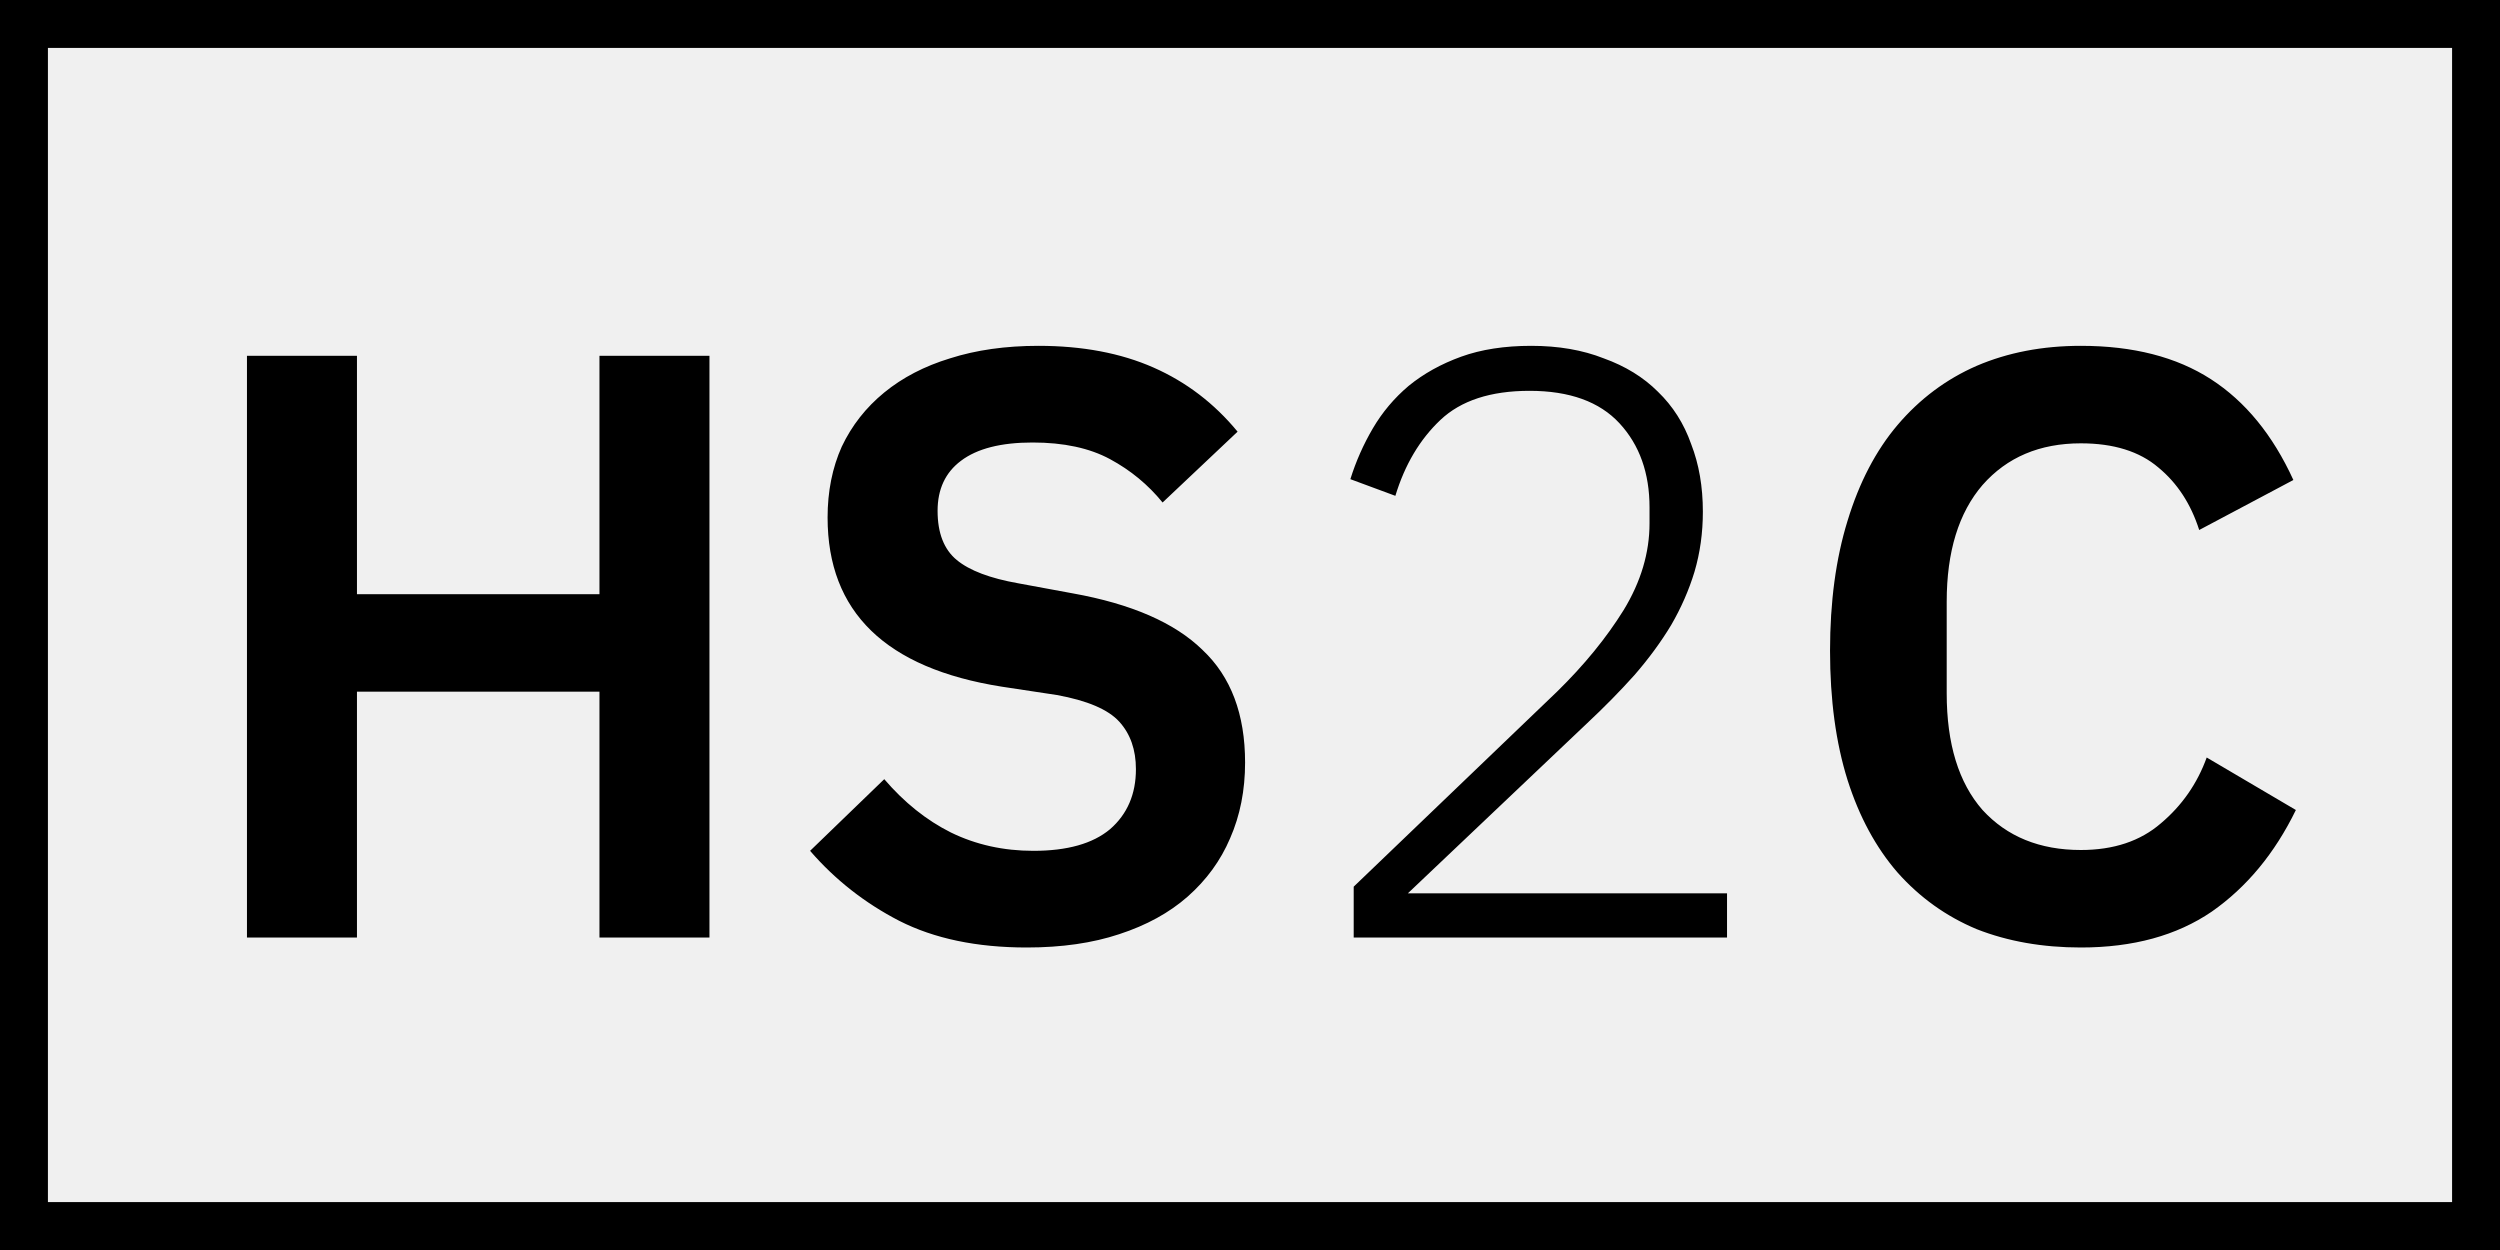
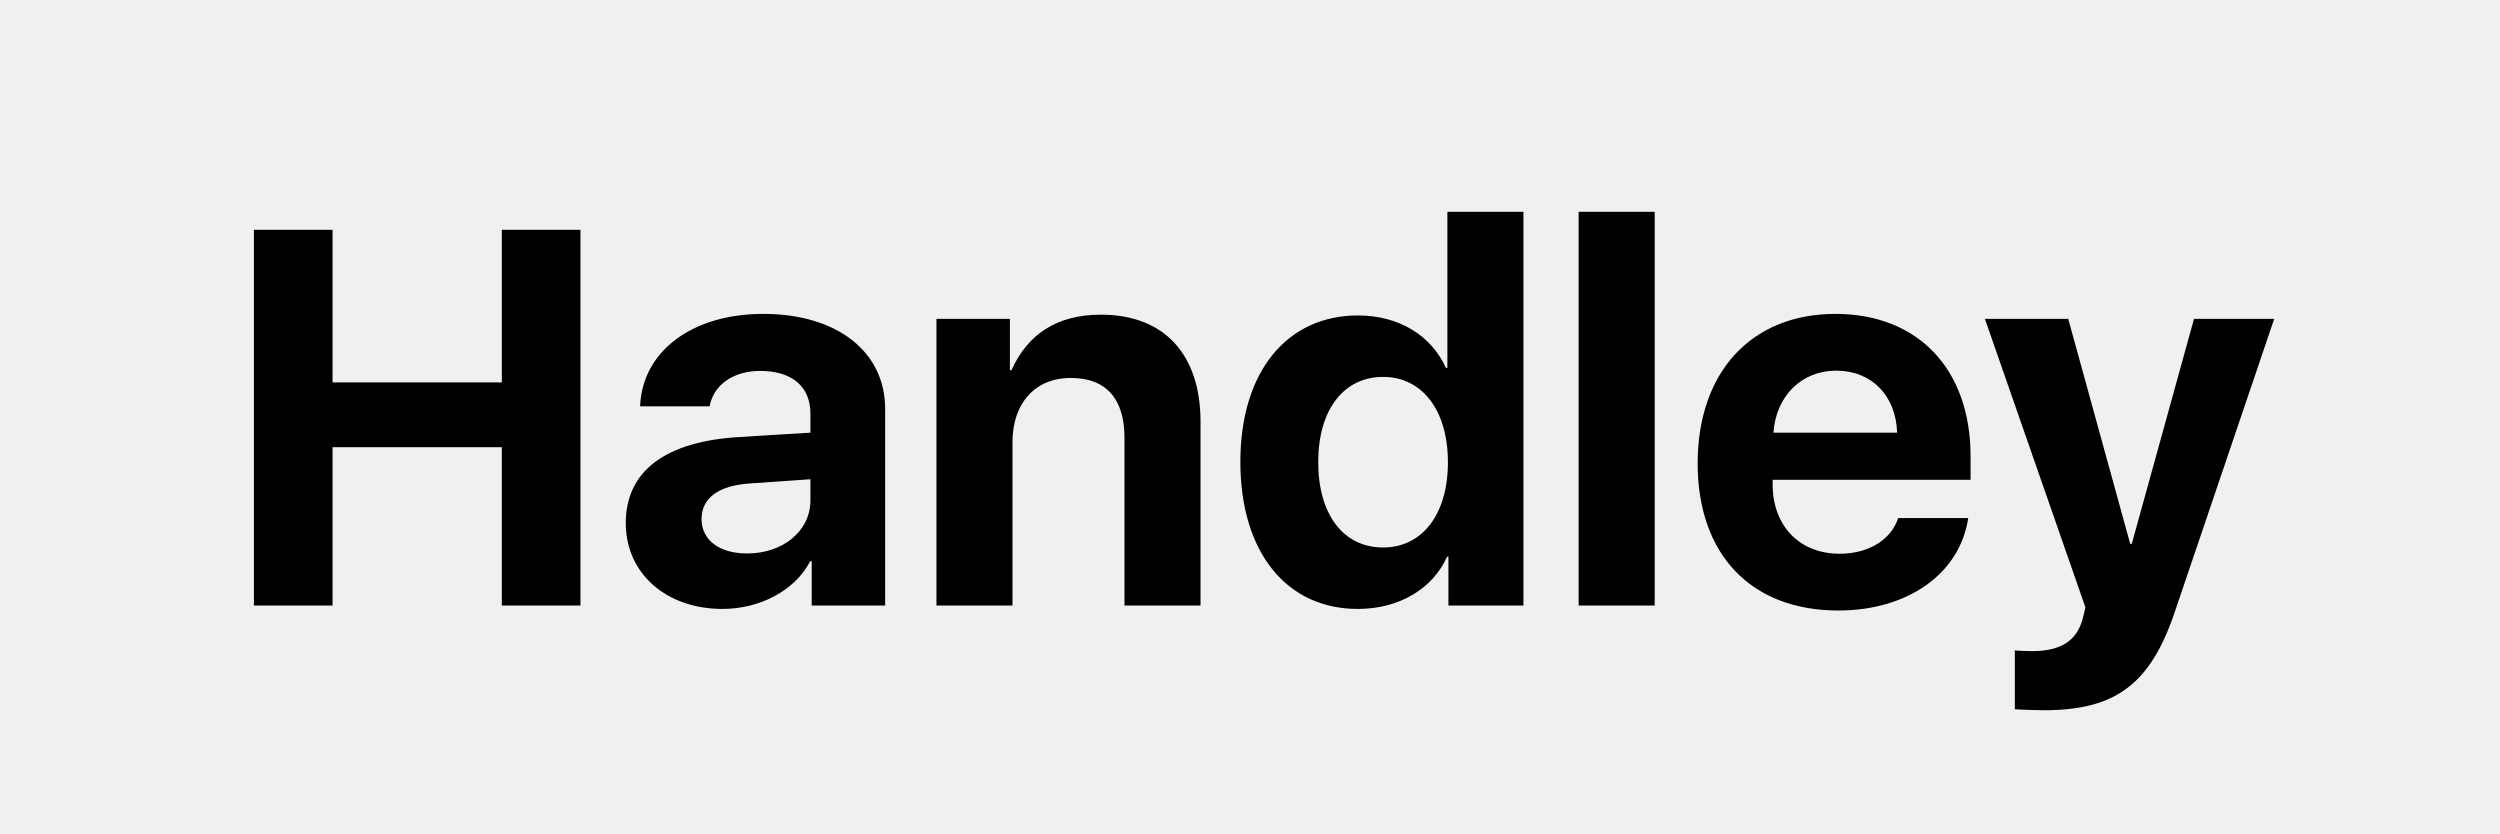
- <svg xmlns="http://www.w3.org/2000/svg" width="600" height="300" viewBox="0 0 600 300" fill="none">
-   <g clip-path="url(#clip0)">
-     <rect width="600" height="300" stroke="black" stroke-width="23" />
-     <path d="M143.871 166H85.671V225H59.271V85.4H85.671V142.6H143.871V85.4H170.271V225H143.871V166ZM246.421 227.4C234.421 227.4 224.221 225.267 215.821 221C207.554 216.733 200.421 211.133 194.421 204.2L212.221 187C217.021 192.6 222.354 196.867 228.221 199.8C234.221 202.733 240.821 204.2 248.021 204.2C256.154 204.2 262.288 202.467 266.421 199C270.554 195.4 272.621 190.6 272.621 184.6C272.621 179.933 271.288 176.133 268.621 173.2C265.954 170.267 260.954 168.133 253.621 166.8L240.421 164.8C212.554 160.4 198.621 146.867 198.621 124.2C198.621 117.933 199.754 112.267 202.021 107.2C204.421 102.133 207.821 97.8 212.221 94.2C216.621 90.6 221.888 87.867 228.021 86C234.288 84 241.354 83 249.221 83C259.754 83 268.954 84.733 276.821 88.2C284.688 91.667 291.421 96.8 297.021 103.6L279.021 120.6C275.554 116.333 271.354 112.867 266.421 110.2C261.488 107.533 255.288 106.2 247.821 106.2C240.221 106.2 234.488 107.667 230.621 110.6C226.888 113.4 225.021 117.4 225.021 122.6C225.021 127.933 226.554 131.867 229.621 134.4C232.688 136.933 237.621 138.8 244.421 140L257.421 142.4C271.554 144.933 281.954 149.467 288.621 156C295.421 162.4 298.821 171.4 298.821 183C298.821 189.667 297.621 195.733 295.221 201.2C292.954 206.533 289.554 211.2 285.021 215.2C280.621 219.067 275.154 222.067 268.621 224.2C262.221 226.333 254.821 227.4 246.421 227.4ZM414.487 225H324.887V212.8L373.687 166C380.22 159.6 385.553 153.067 389.687 146.4C393.82 139.6 395.887 132.667 395.887 125.6V121.8C395.887 113.533 393.487 106.8 388.687 101.6C383.887 96.4 376.687 93.8 367.087 93.8C357.753 93.8 350.62 96.133 345.687 100.8C340.753 105.467 337.153 111.533 334.887 119L324.087 115C325.42 110.733 327.22 106.667 329.487 102.8C331.753 98.933 334.62 95.533 338.087 92.6C341.687 89.667 345.887 87.333 350.687 85.6C355.487 83.867 361.087 83 367.487 83C374.02 83 379.82 84 384.887 86C390.087 87.867 394.42 90.533 397.887 94C401.487 97.467 404.153 101.667 405.887 106.6C407.753 111.4 408.687 116.8 408.687 122.8C408.687 127.867 408.02 132.667 406.687 137.2C405.353 141.6 403.487 145.867 401.087 150C398.687 154 395.753 158 392.287 162C388.82 165.867 385.02 169.733 380.887 173.6L337.887 214.4H414.487V225ZM499.409 227.4C490.209 227.4 481.875 225.933 474.409 223C467.075 219.933 460.742 215.4 455.409 209.4C450.209 203.4 446.209 196 443.409 187.2C440.609 178.267 439.209 167.933 439.209 156.2C439.209 144.467 440.609 134.067 443.409 125C446.209 115.8 450.209 108.133 455.409 102C460.742 95.733 467.075 91 474.409 87.8C481.875 84.6 490.209 83 499.409 83C511.942 83 522.342 85.667 530.609 91C538.875 96.333 545.475 104.4 550.409 115.2L527.809 127.2C525.809 120.933 522.542 115.933 518.009 112.2C513.475 108.333 507.275 106.4 499.409 106.4C489.542 106.4 481.675 109.733 475.809 116.4C470.075 123.067 467.209 132.4 467.209 144.4V166.4C467.209 178.533 470.075 187.867 475.809 194.4C481.675 200.8 489.542 204 499.409 204C507.275 204 513.675 201.867 518.609 197.6C523.675 193.333 527.342 188.067 529.609 181.8L551.009 194.4C545.942 204.8 539.209 212.933 530.809 218.8C522.409 224.533 511.942 227.4 499.409 227.4Z" fill="black" />
-   </g>
-   <defs>
-     <clipPath id="clip0">
-       <rect width="600" height="300" fill="white" />
-     </clipPath>
-   </defs>
+ <svg xmlns="http://www.w3.org/2000/svg" width="450" height="150" viewBox="0 0 450 150" fill="none">
+   <path d="M104.484 109V41.359H90.328V68.828H59.859V41.359H45.703V109H59.859V80.5H90.328V109H104.484ZM134.484 99.625C129.516 99.625 126.281 97.234 126.281 93.438C126.281 89.641 129.328 87.391 135.047 87.016L145.875 86.266V90.062C145.875 95.688 140.812 99.625 134.484 99.625ZM130.031 109.609C136.641 109.609 143.016 106.422 145.828 101.031H146.109V109H159.328V73.609C159.328 63.297 150.656 56.5 137.391 56.5C124.5 56.5 115.594 63.297 115.219 73.141H127.734C128.391 69.391 131.859 66.766 136.828 66.766C142.453 66.766 145.875 69.484 145.875 74.453V77.875L132.984 78.672C119.812 79.469 112.641 84.766 112.641 94.141C112.641 103.375 120.094 109.609 130.031 109.609ZM168.562 109H182.25V79.562C182.25 72.719 186.188 68.031 192.75 68.031C199.219 68.031 202.406 71.922 202.406 78.766V109H216.094V75.906C216.094 63.859 209.625 56.641 198.188 56.641C190.266 56.641 185.016 60.109 182.062 66.625H181.781V57.391H168.562V109ZM244.406 109.609C252 109.609 257.953 105.859 260.484 100.188H260.719V109H274.219V38.125H260.531V66.203H260.25C257.672 60.484 251.906 56.781 244.453 56.781C231.609 56.781 223.266 66.953 223.266 83.125C223.266 99.391 231.562 109.609 244.406 109.609ZM248.953 67.844C256.031 67.844 260.625 73.891 260.625 83.219C260.625 92.547 256.031 98.547 248.953 98.547C241.828 98.547 237.281 92.641 237.281 83.172C237.281 73.797 241.828 67.844 248.953 67.844ZM284.156 109H297.844V38.125H284.156V109ZM330.516 66.719C336.844 66.719 341.25 71.125 341.484 77.875H319.219C319.688 71.266 324.281 66.719 330.516 66.719ZM341.672 93.25C340.359 97.234 336.281 99.672 331.125 99.672C323.906 99.672 319.078 94.656 319.078 87.203V86.359H354.703V82.141C354.703 66.438 345.234 56.5 330.375 56.5C315.234 56.5 305.578 67 305.578 83.406C305.578 99.812 315.188 109.891 330.891 109.891C343.453 109.891 352.781 103.234 354.281 93.25H341.672ZM367.875 127.844C380.766 127.844 387.094 123.203 391.5 110.031L409.359 57.391H394.922L383.719 97.891H383.438L372.281 57.391H357.281L375.375 109.328L374.906 111.297C373.828 115.422 370.875 117.203 365.766 117.203C365.203 117.203 363.141 117.156 362.672 117.062V127.656C363.188 127.75 367.359 127.844 367.875 127.844Z" fill="black" />
</svg>
